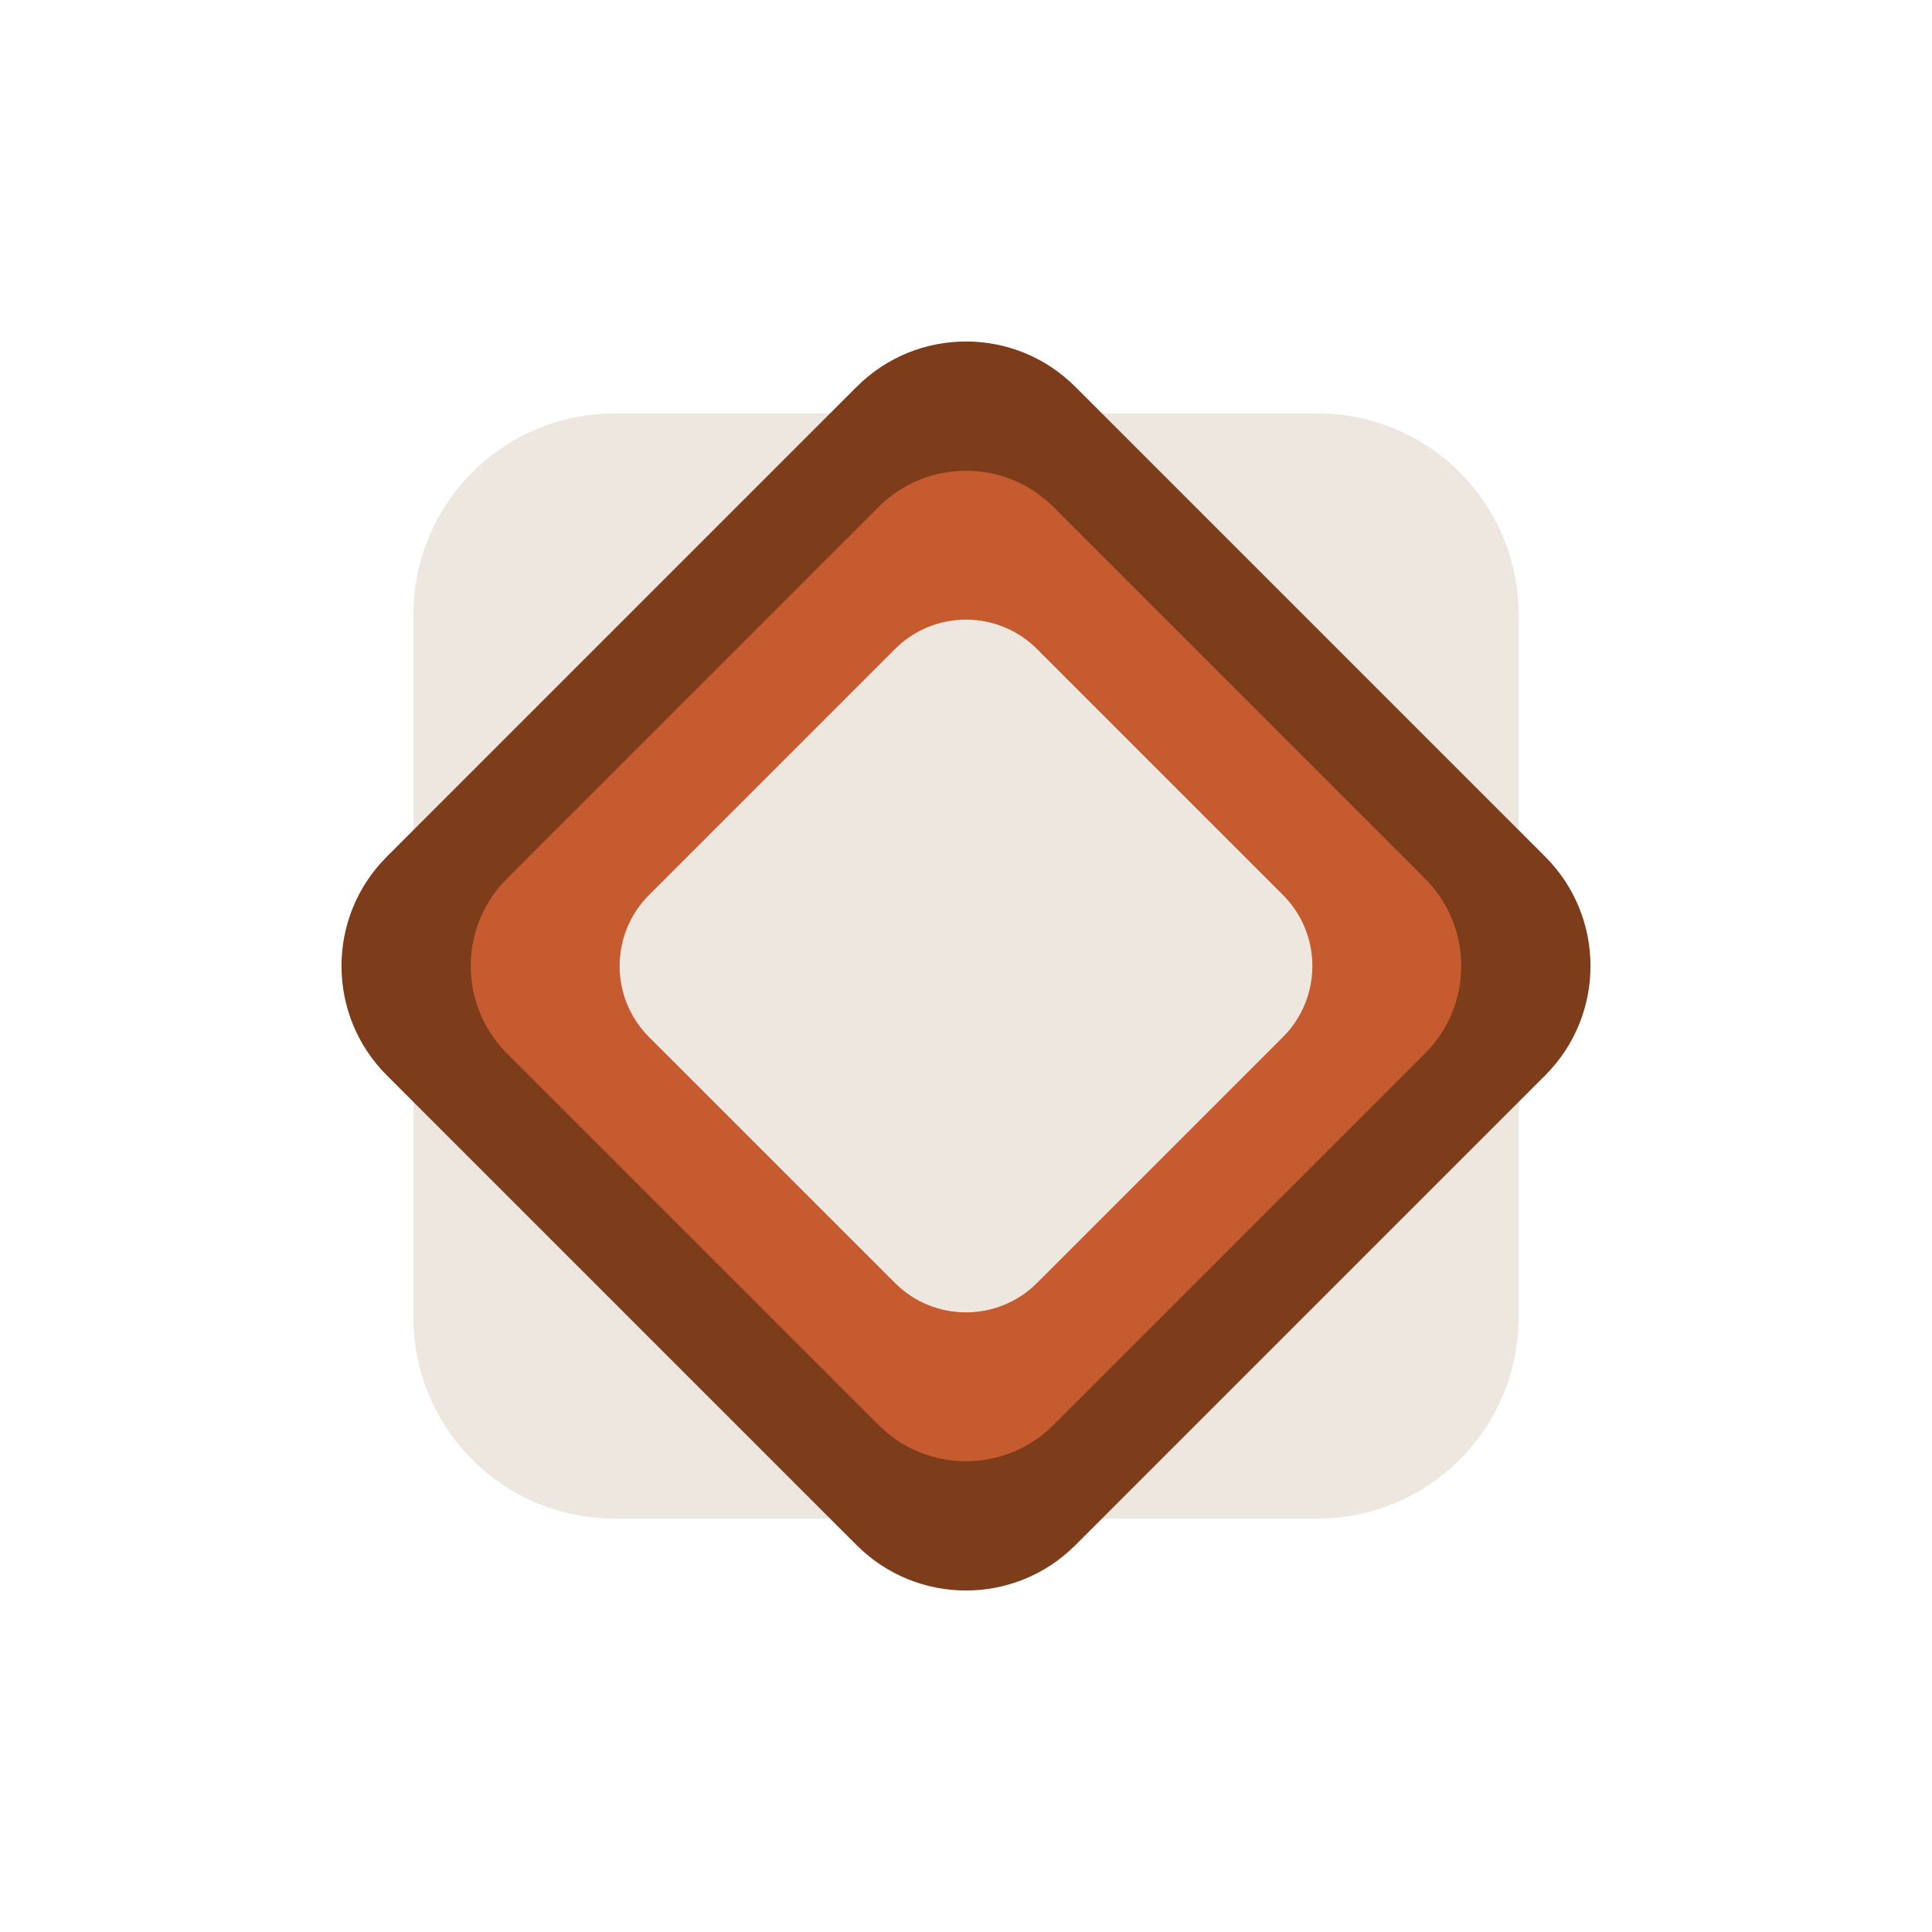
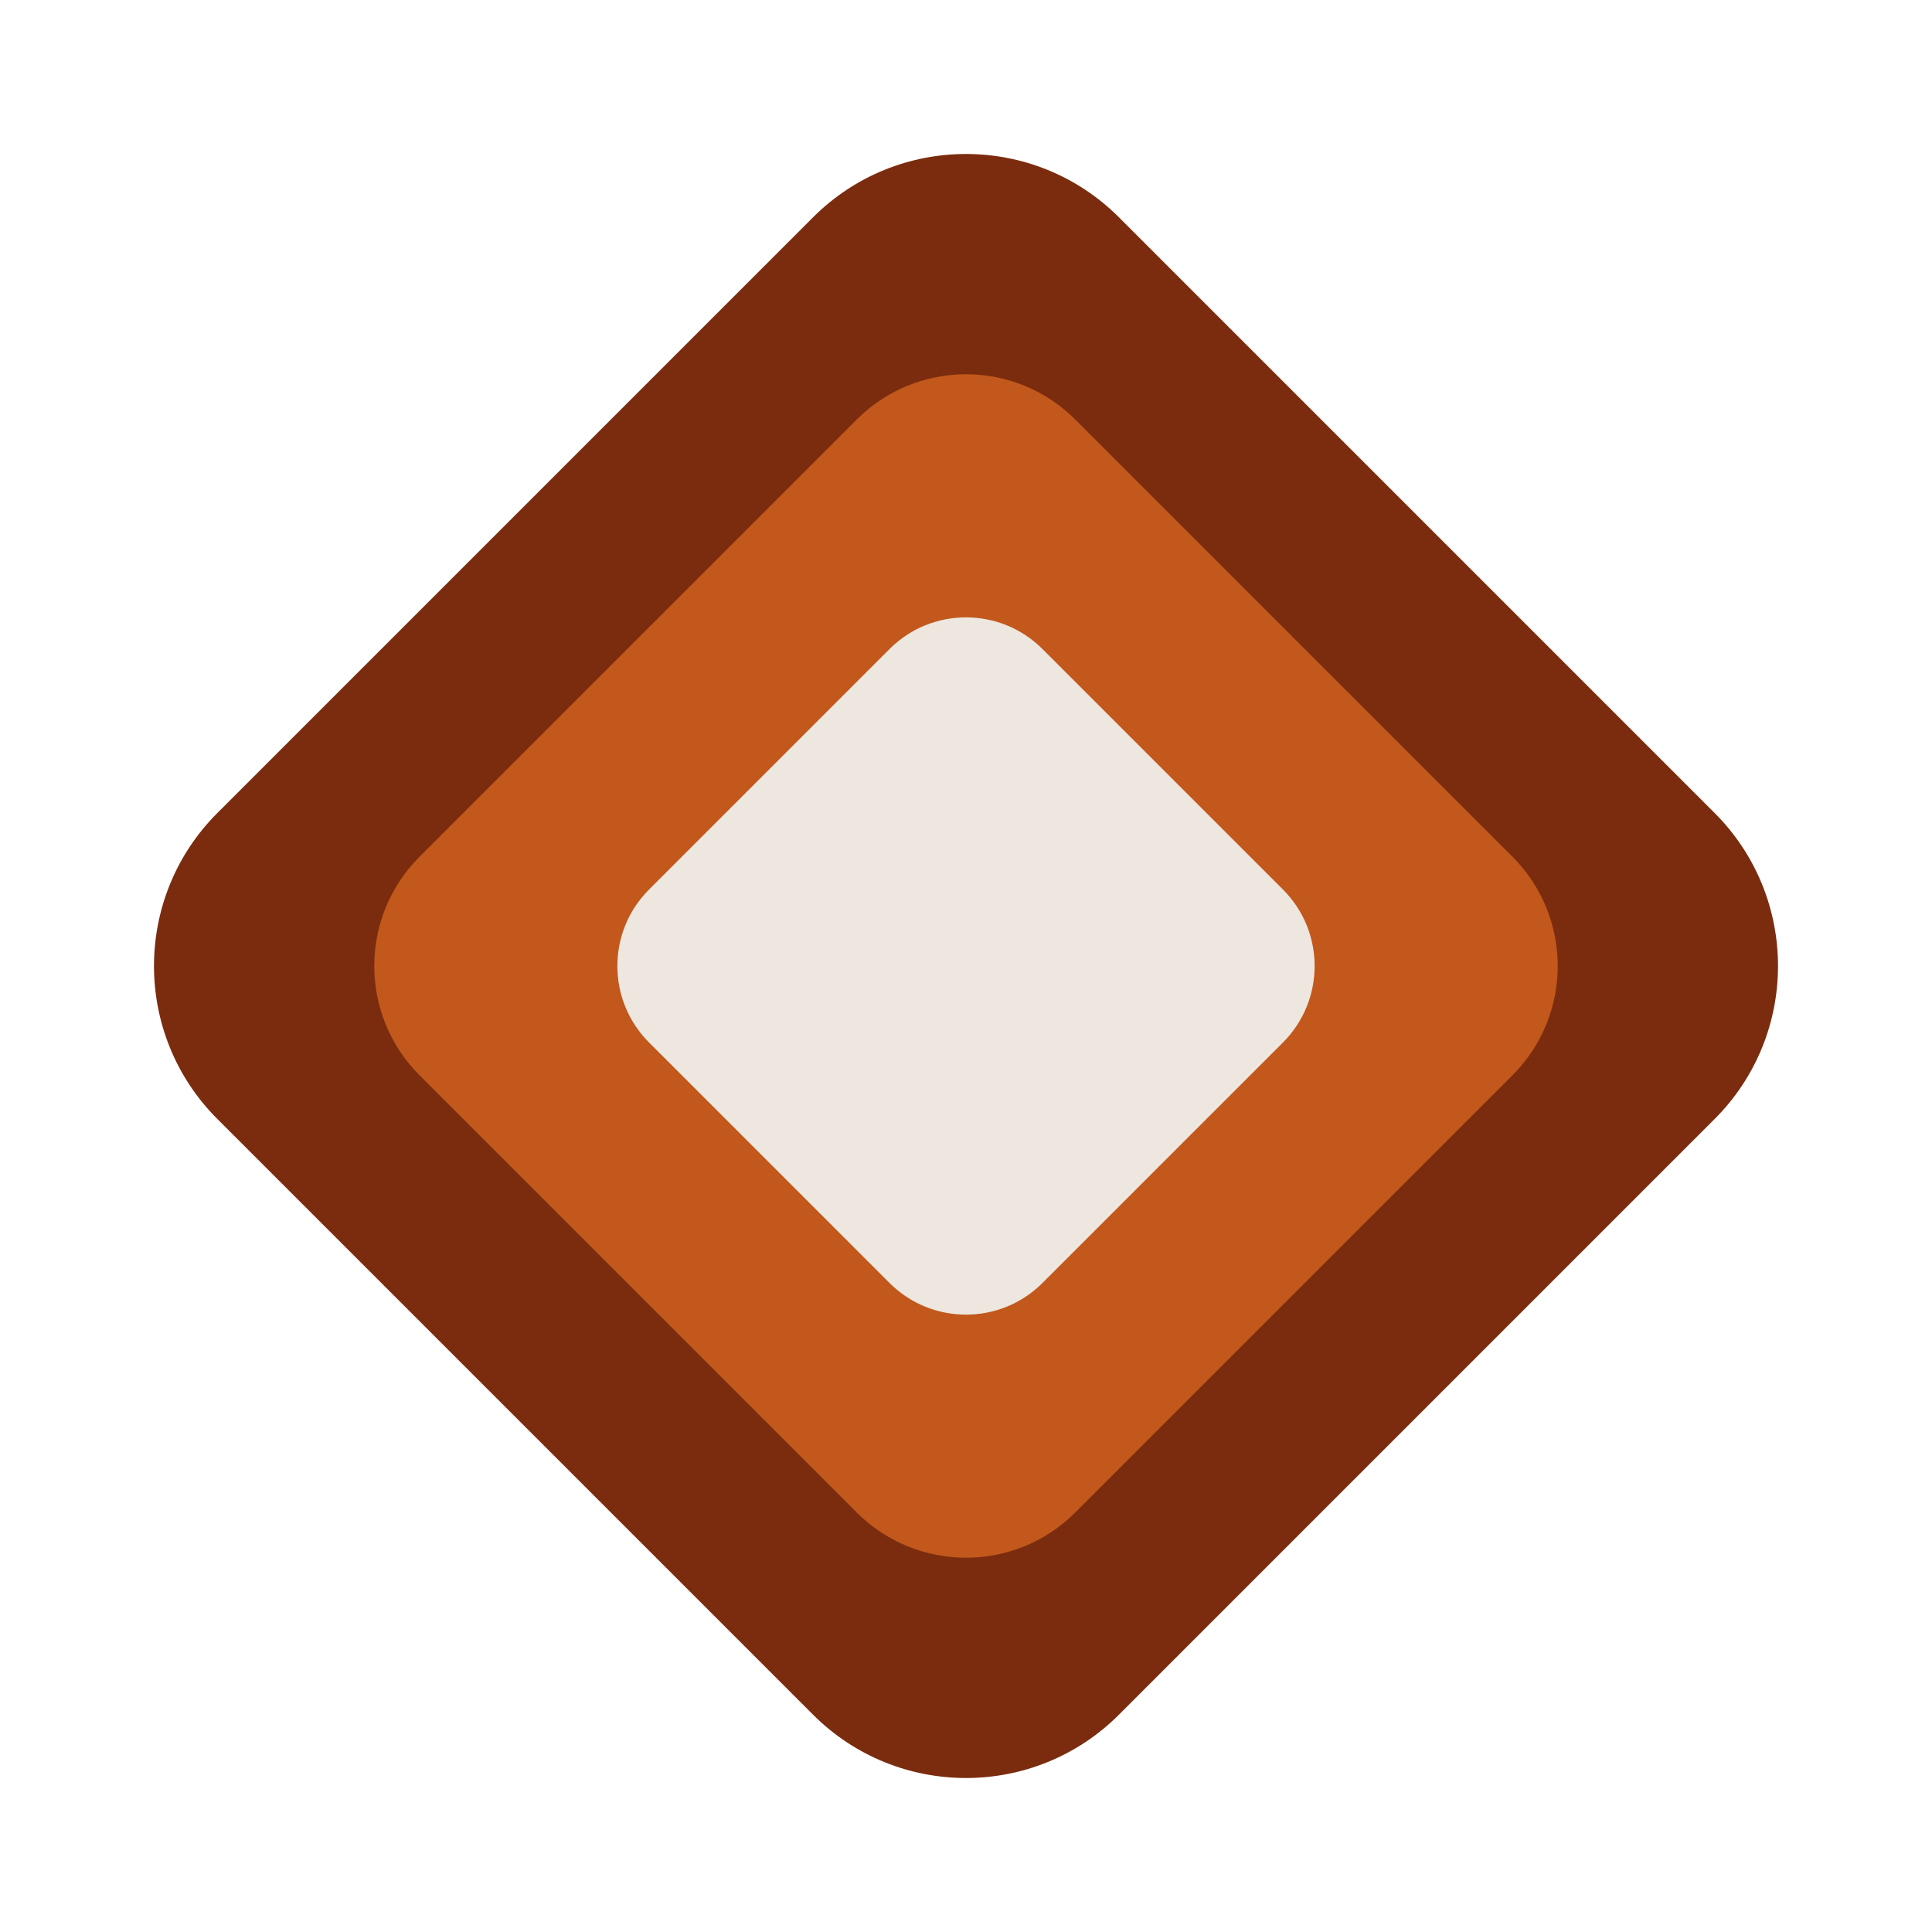
<svg xmlns="http://www.w3.org/2000/svg" viewBox="0 0 500 500" fill="none">
-   <rect x="107" y="107" width="286" height="286" rx="52" fill="#EDE7DF" />
-   <rect x="124" y="124" width="252" height="252" rx="40" fill="#7D3C1A" transform="rotate(45 250 250)" />
-   <rect x="150" y="150" width="200" height="200" rx="32" fill="#C75B30" transform="rotate(45 250 250)" />
-   <rect x="179" y="179" width="142" height="142" rx="26" fill="#EDE7DF" transform="rotate(45 250 250)" />
+   <rect x="85" y="85" width="330" height="330" rx="56" fill="#7B2C0E" transform="rotate(45 250 250)" />
+   <rect x="130" y="130" width="240" height="240" rx="40" fill="#C2581C" transform="rotate(45 250 250)" />
+   <rect x="178" y="178" width="144" height="144" rx="28" fill="#EDE7DF" transform="rotate(45 250 250)" />
</svg>
